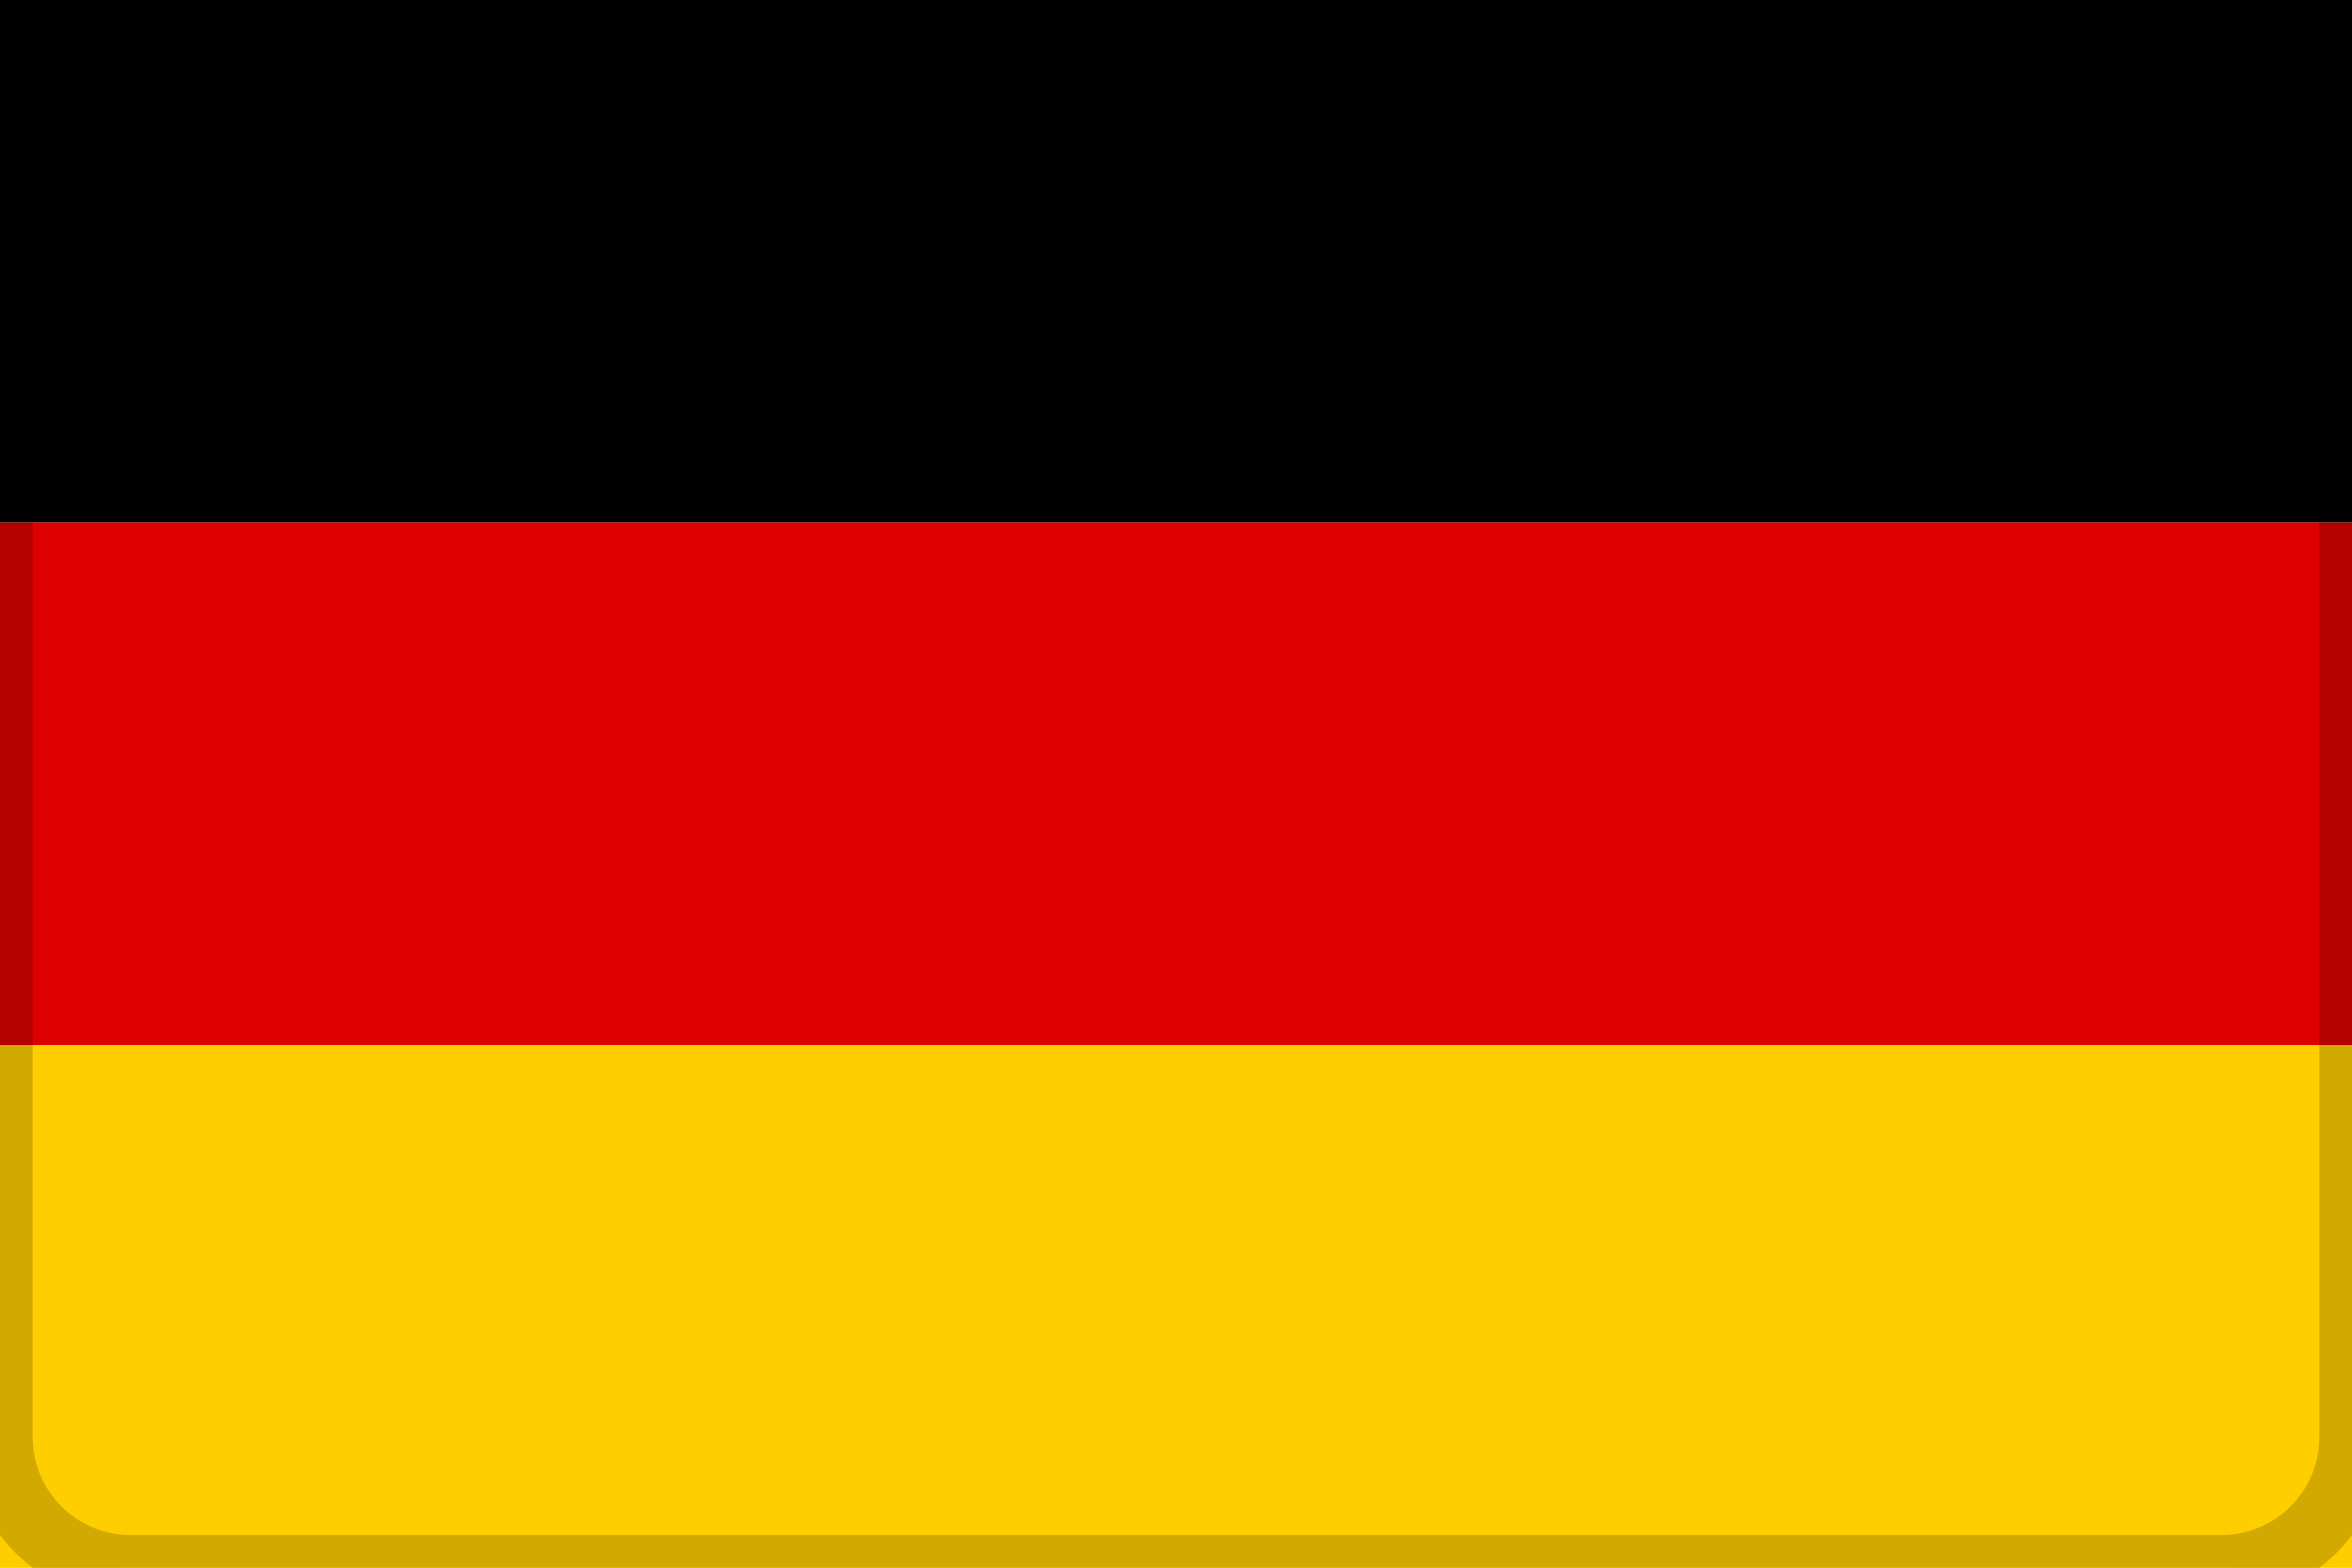
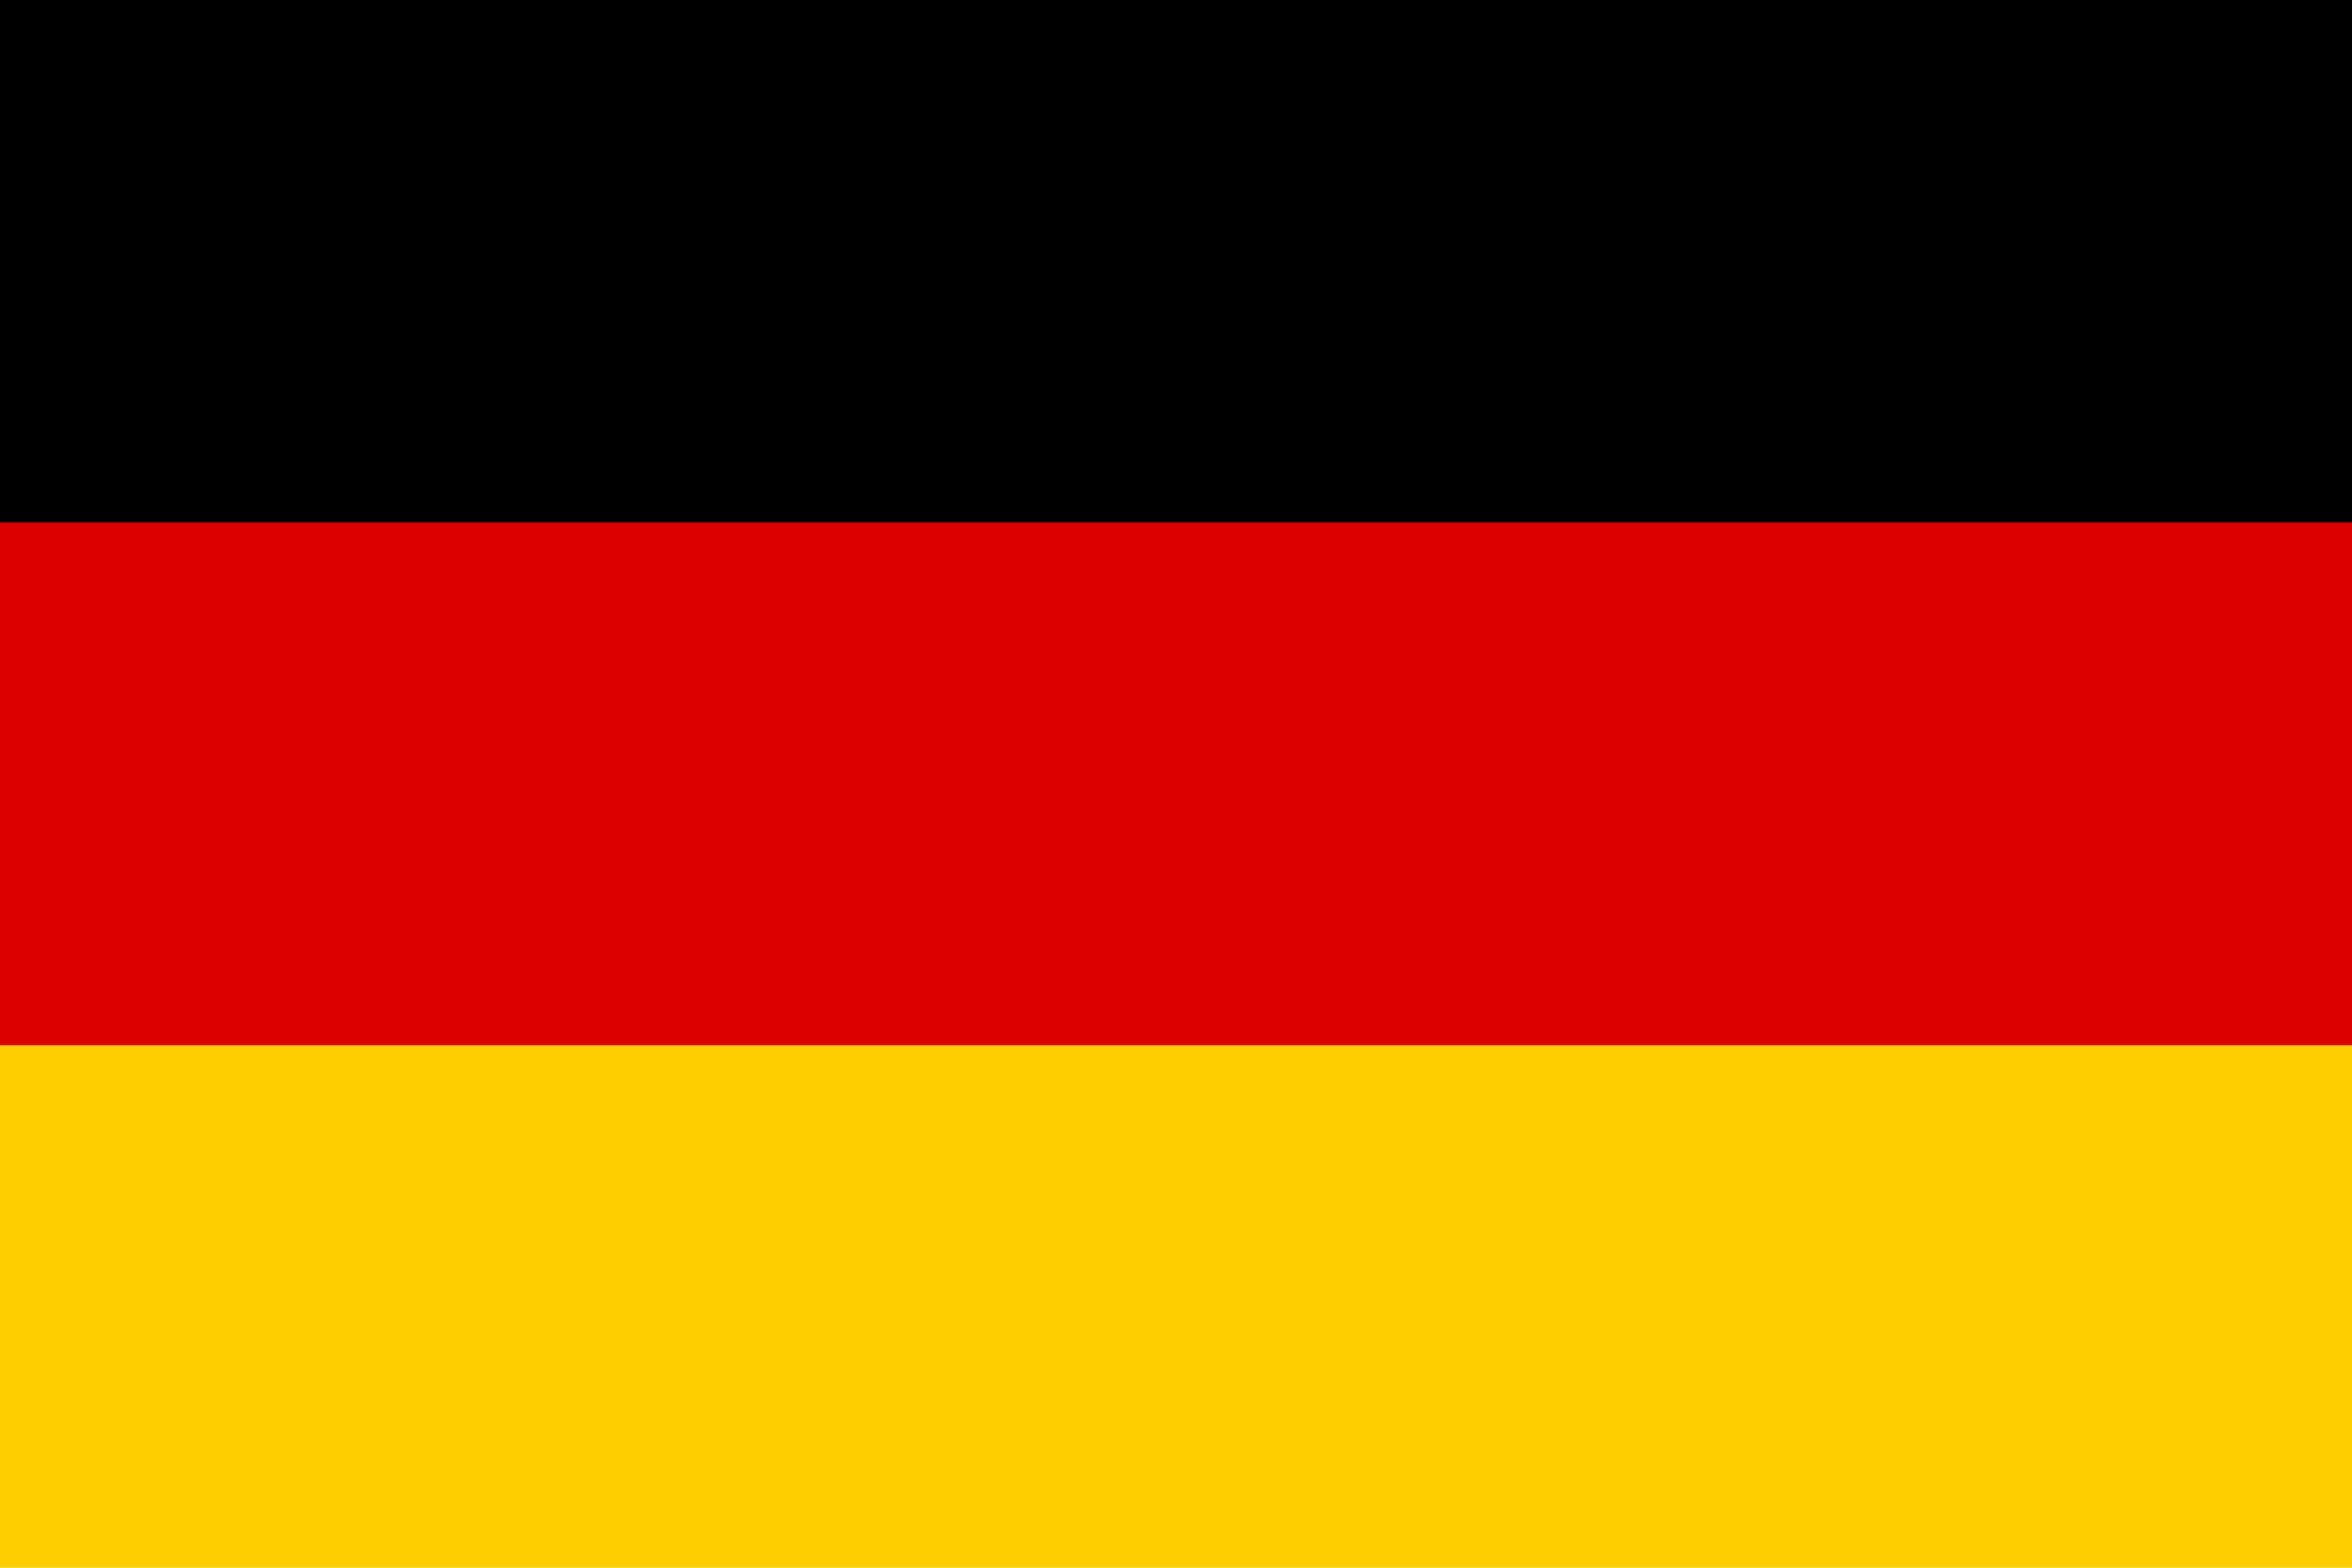
- <svg xmlns="http://www.w3.org/2000/svg" viewBox="0 0 36 24" width="36" height="24">
-   <rect width="36" height="24" rx="2" fill="#fff" />
-   <rect y="0" width="36" height="8" fill="#000" />
-   <rect y="8" width="36" height="8" fill="#dd0000" />
-   <rect y="16" width="36" height="8" fill="#ffce00" />
-   <rect width="36" height="24" rx="2" fill="none" stroke="rgba(0,0,0,.18)" />
+ <svg xmlns="http://www.w3.org/2000/svg" viewBox="0 0 60 40">
+   <rect width="60" height="40" fill="#ffce00" />
+   <rect width="60" height="26.67" fill="#dd0000" />
+   <rect width="60" height="13.33" fill="#000" />
</svg>
